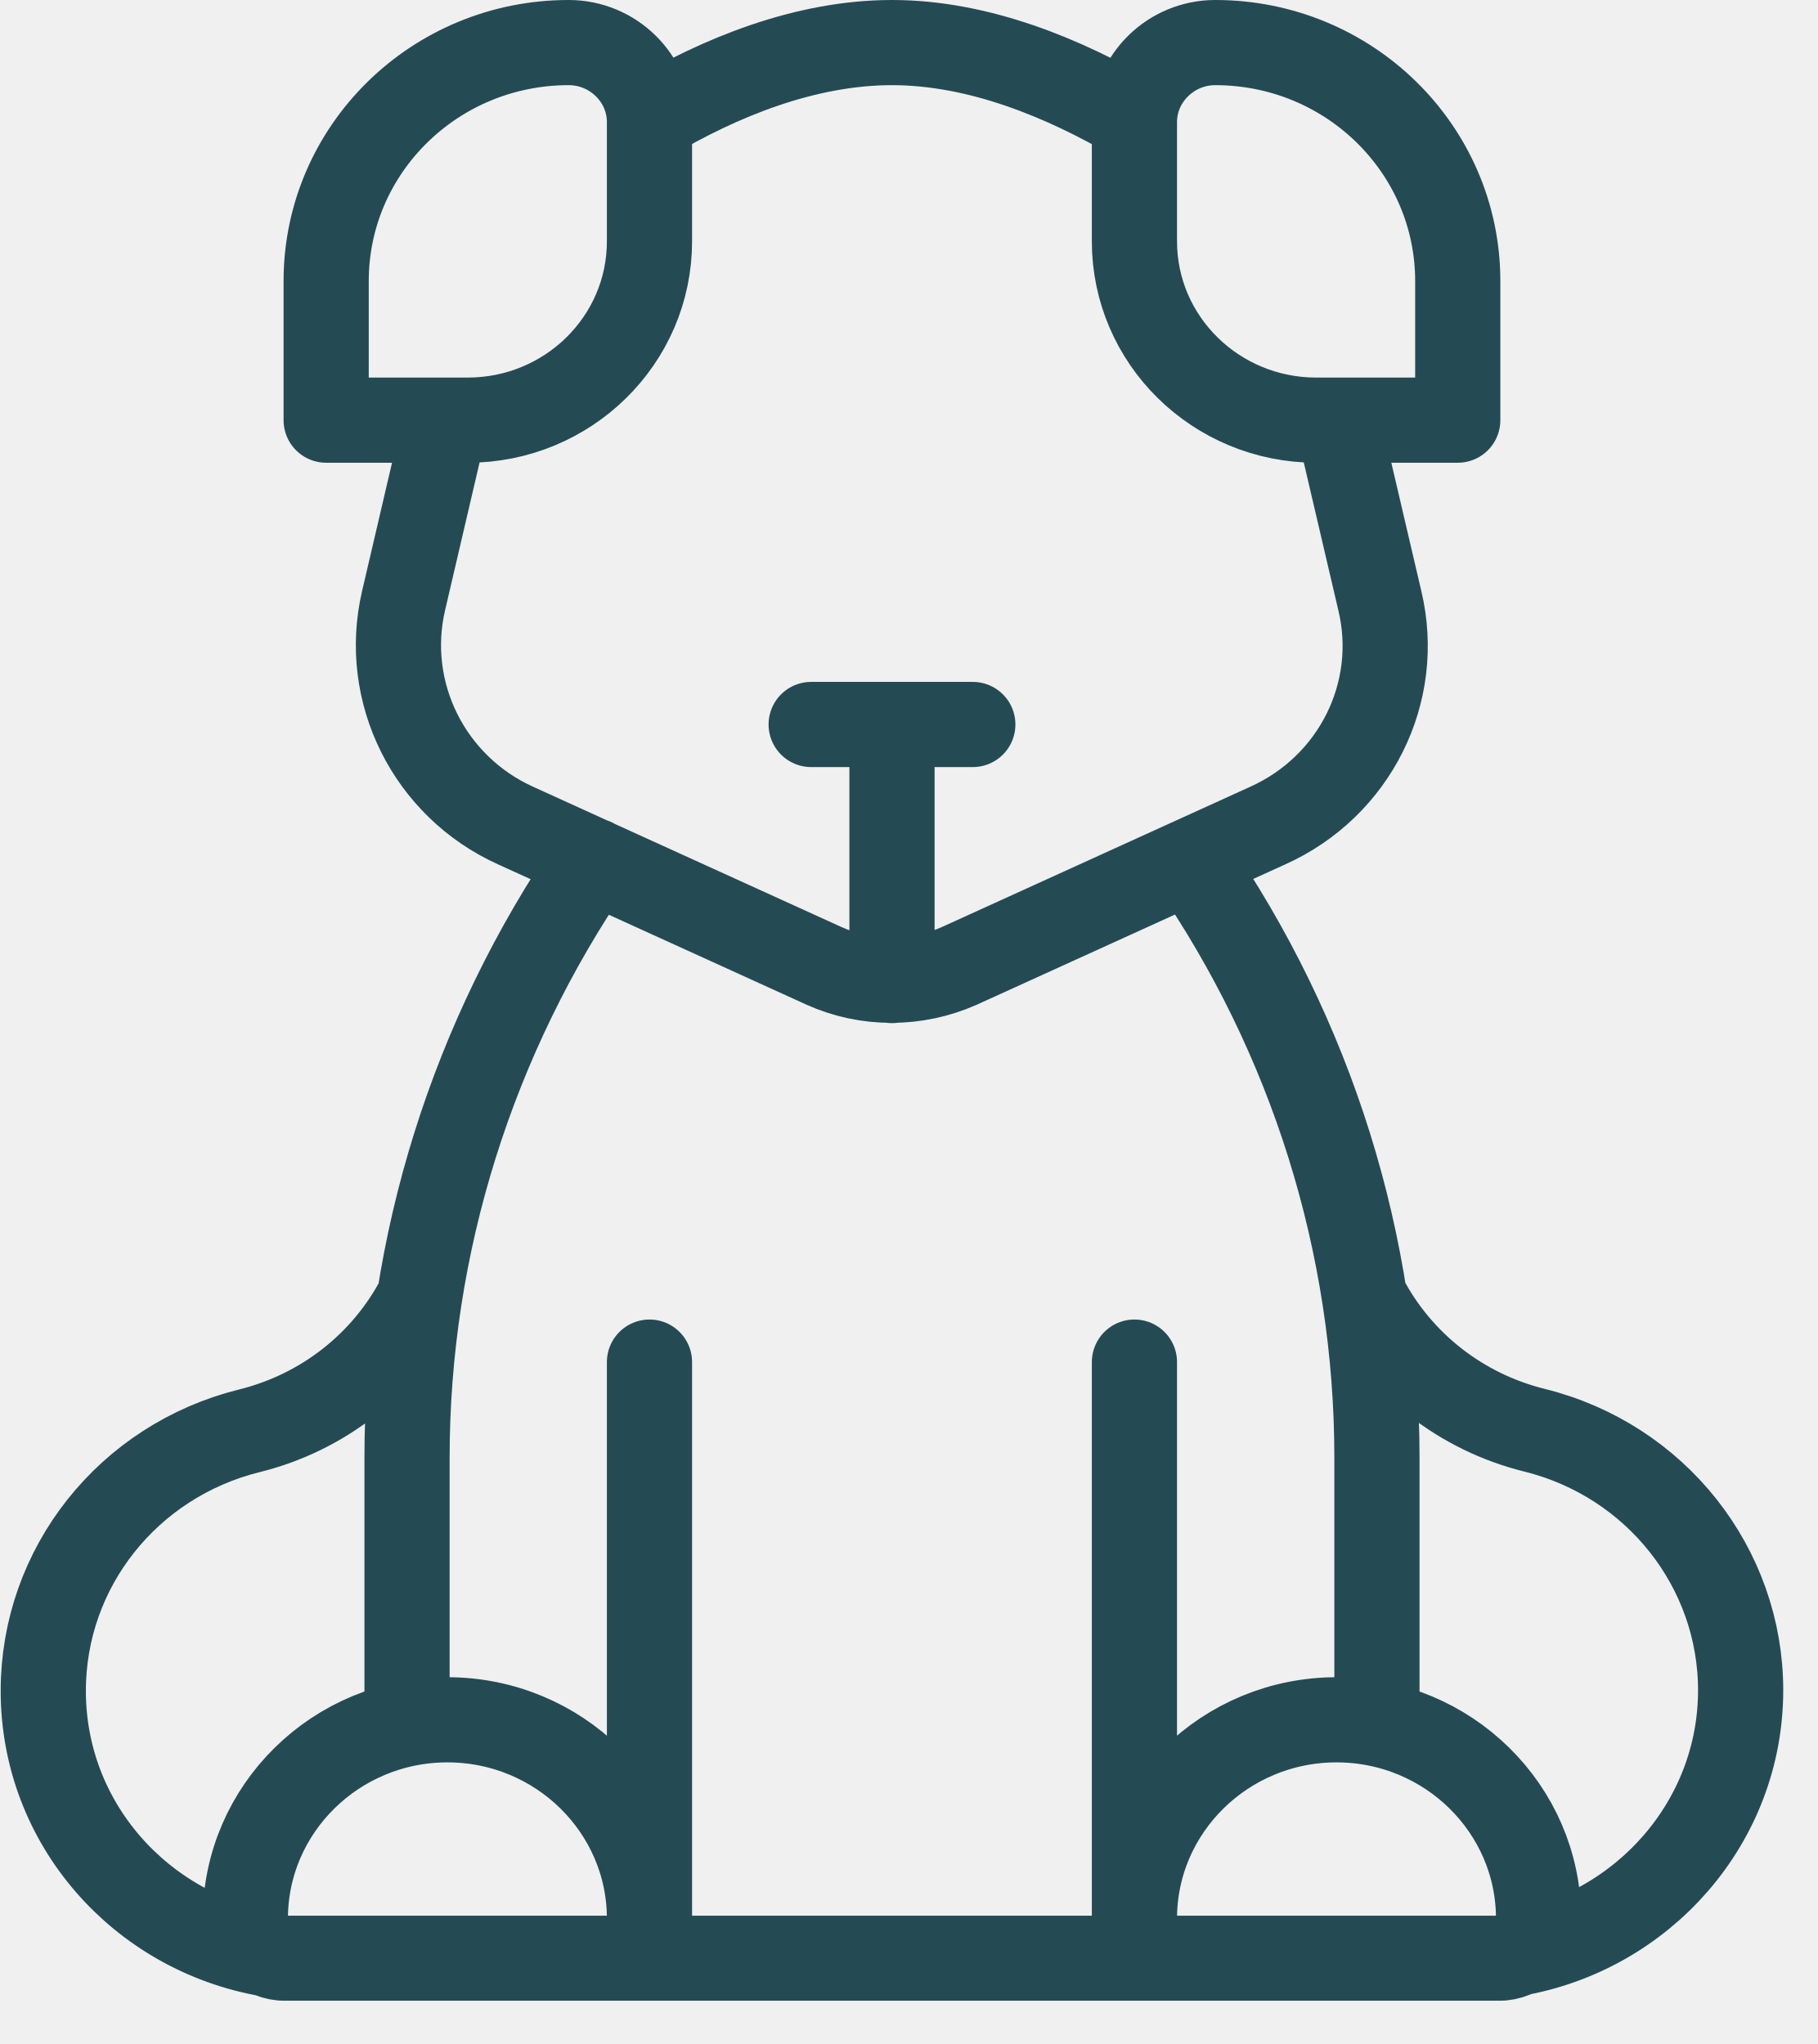
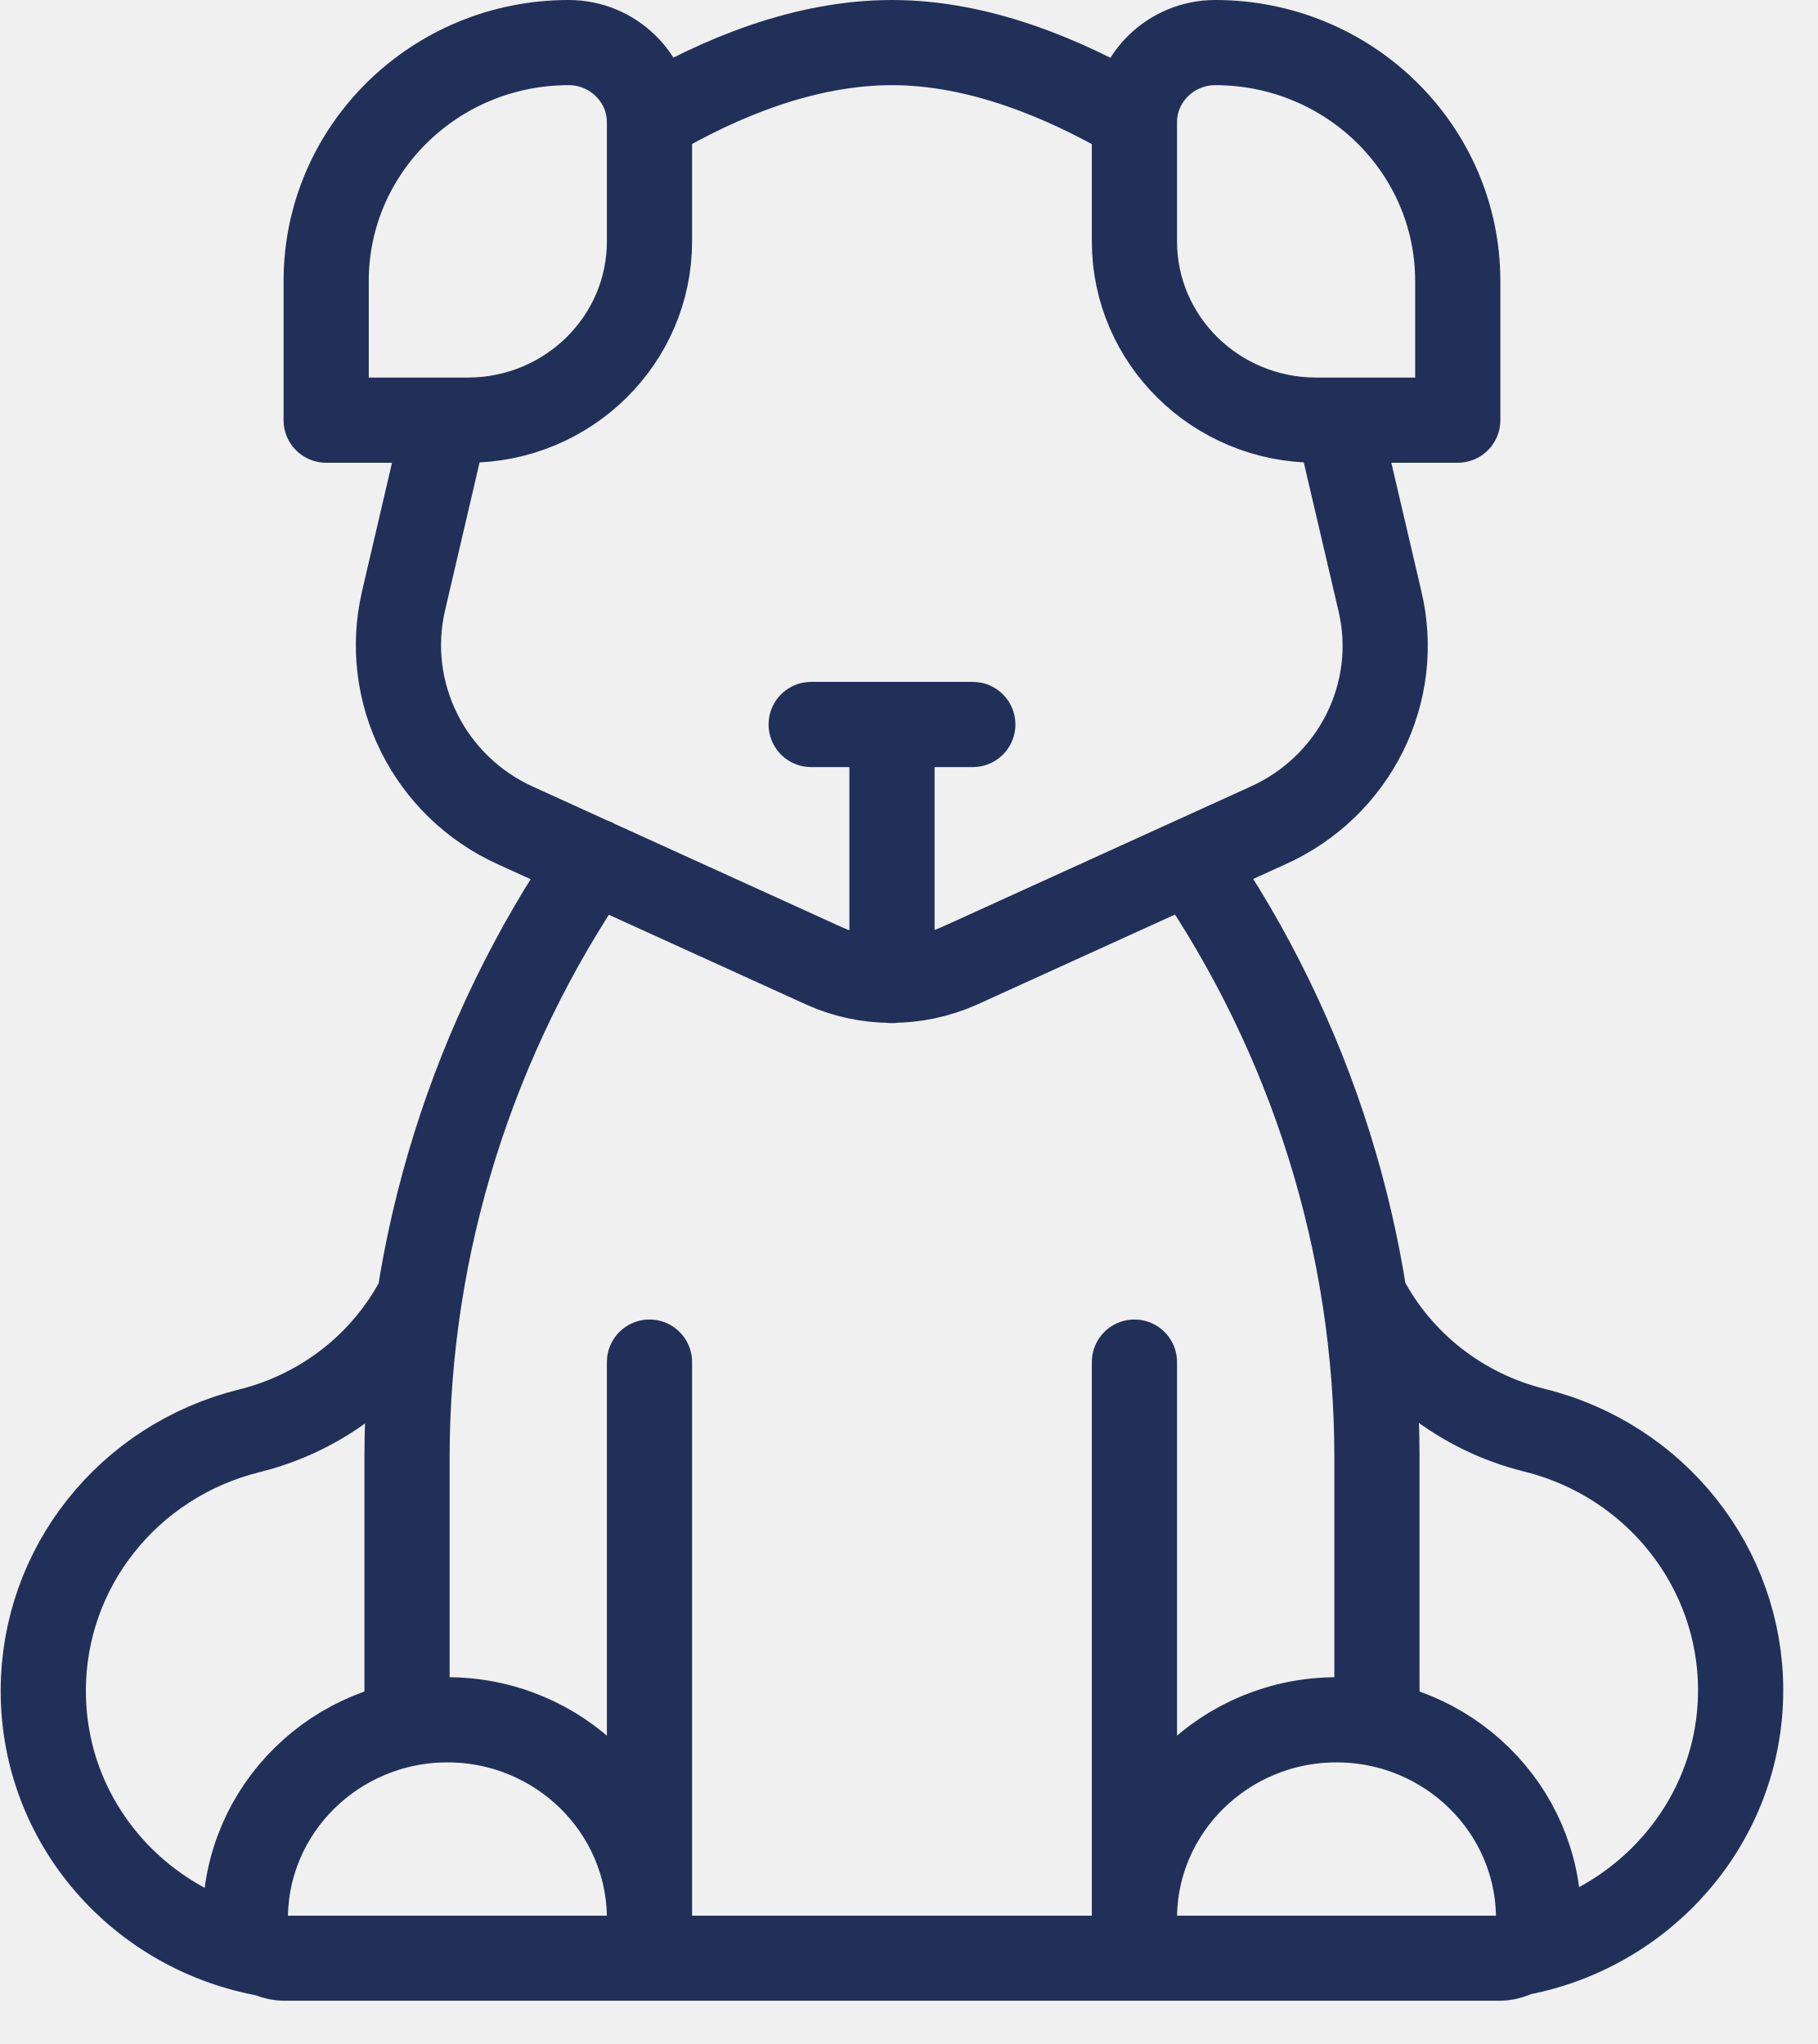
<svg xmlns="http://www.w3.org/2000/svg" width="32" height="36" viewBox="0 0 32 36" fill="none">
  <mask id="mask0_4_635" style="mask-type:luminance" maskUnits="userSpaceOnUse" x="0" y="0" width="32" height="36">
    <path d="M31.411 0H0V35.24H31.411V0Z" fill="white" />
  </mask>
  <g mask="url(#mask0_4_635)">
-     <path d="M23.177 7.4H23.564H23.553L24.296 10.58C24.682 12.19 23.858 13.85 22.323 14.54L16.895 17.01C16.133 17.35 15.258 17.35 14.506 17.01L9.078 14.54C7.553 13.85 6.73 12.19 7.106 10.58L7.848 7.4H8.234M23.177 7.4C21.409 7.4 19.975 5.99 19.975 4.25V2.15M23.177 7.4H25.668V4.95C25.668 2.63 23.757 0.75 21.398 0.75C20.616 0.75 19.975 1.38 19.975 2.15M19.975 2.15C19.975 2.15 19.975 2.12 19.975 2.1C18.745 1.38 17.241 0.75 15.706 0.75C14.171 0.75 12.666 1.37 11.436 2.1C11.436 2.12 11.436 2.13 11.436 2.15M11.436 2.15V4.25C11.436 5.99 10.003 7.4 8.234 7.4M11.436 2.15C11.436 1.38 10.796 0.75 10.013 0.75C7.655 0.75 5.743 2.63 5.743 4.95V7.4H8.234M7.38 22.86C6.77 24.03 5.682 24.88 4.391 25.2C2.257 25.73 0.762 27.61 0.762 29.78C0.762 32.11 2.47 34.03 4.727 34.42M26.684 34.41C28.931 34.02 30.649 32.09 30.649 29.77C30.649 27.61 29.155 25.72 27.02 25.19C25.729 24.87 24.641 24.02 24.031 22.85M24.245 30.36V25.67C24.245 21.92 23.096 18.26 20.961 15.16M10.45 15.16C8.326 18.26 7.167 21.92 7.167 25.67V30.36M14.283 12.76H17.129M15.706 17.27V12.76M10.725 34.49H5.032C4.635 34.49 4.32 34.18 4.32 33.79C4.32 31.86 5.916 30.29 7.878 30.29C9.84 30.29 11.436 31.86 11.436 33.79M10.725 34.49C11.121 34.49 11.436 34.18 11.436 33.79M10.725 34.49H20.687M11.436 33.79V23.99M19.975 33.79C19.975 31.86 21.571 30.29 23.533 30.29C25.495 30.29 27.091 31.86 27.091 33.79C27.091 34.18 26.776 34.49 26.379 34.49H20.687M19.975 33.79C19.975 34.18 20.29 34.49 20.687 34.49M19.975 33.79V23.99" stroke="#244B54" stroke-width="1.5" stroke-linecap="round" stroke-linejoin="round" />
+     <path d="M23.177 7.4H23.564H23.553L24.296 10.58C24.682 12.19 23.858 13.85 22.323 14.54L16.895 17.01C16.133 17.35 15.258 17.35 14.506 17.01L9.078 14.54C7.553 13.85 6.73 12.19 7.106 10.58L7.848 7.4H8.234M23.177 7.4C21.409 7.4 19.975 5.99 19.975 4.25V2.15M23.177 7.4H25.668V4.95C25.668 2.63 23.757 0.75 21.398 0.75C20.616 0.75 19.975 1.38 19.975 2.15M19.975 2.15C19.975 2.15 19.975 2.12 19.975 2.1C18.745 1.38 17.241 0.75 15.706 0.75C14.171 0.75 12.666 1.37 11.436 2.1C11.436 2.12 11.436 2.13 11.436 2.15M11.436 2.15V4.25C11.436 5.99 10.003 7.4 8.234 7.4M11.436 2.15C11.436 1.38 10.796 0.75 10.013 0.75C7.655 0.75 5.743 2.63 5.743 4.95V7.4H8.234M7.38 22.86C6.77 24.03 5.682 24.88 4.391 25.2C2.257 25.73 0.762 27.61 0.762 29.78C0.762 32.11 2.47 34.03 4.727 34.42M26.684 34.41C28.931 34.02 30.649 32.09 30.649 29.77C30.649 27.61 29.155 25.72 27.02 25.19C25.729 24.87 24.641 24.02 24.031 22.85M24.245 30.36V25.67C24.245 21.92 23.096 18.26 20.961 15.16M10.45 15.16C8.326 18.26 7.167 21.92 7.167 25.67V30.36M14.283 12.76H17.129M15.706 17.27V12.76M10.725 34.49H5.032C4.635 34.49 4.32 34.18 4.32 33.79C4.32 31.86 5.916 30.29 7.878 30.29C9.84 30.29 11.436 31.86 11.436 33.79M10.725 34.49C11.121 34.49 11.436 34.18 11.436 33.79M10.725 34.49H20.687M11.436 33.79V23.99M19.975 33.79C19.975 31.86 21.571 30.29 23.533 30.29C25.495 30.29 27.091 31.86 27.091 33.79C27.091 34.18 26.776 34.49 26.379 34.49H20.687M19.975 33.79C19.975 34.18 20.29 34.49 20.687 34.49M19.975 33.79V23.99" stroke="#213058" stroke-width="1.5" stroke-linecap="round" stroke-linejoin="round" />
  </g>
</svg>
